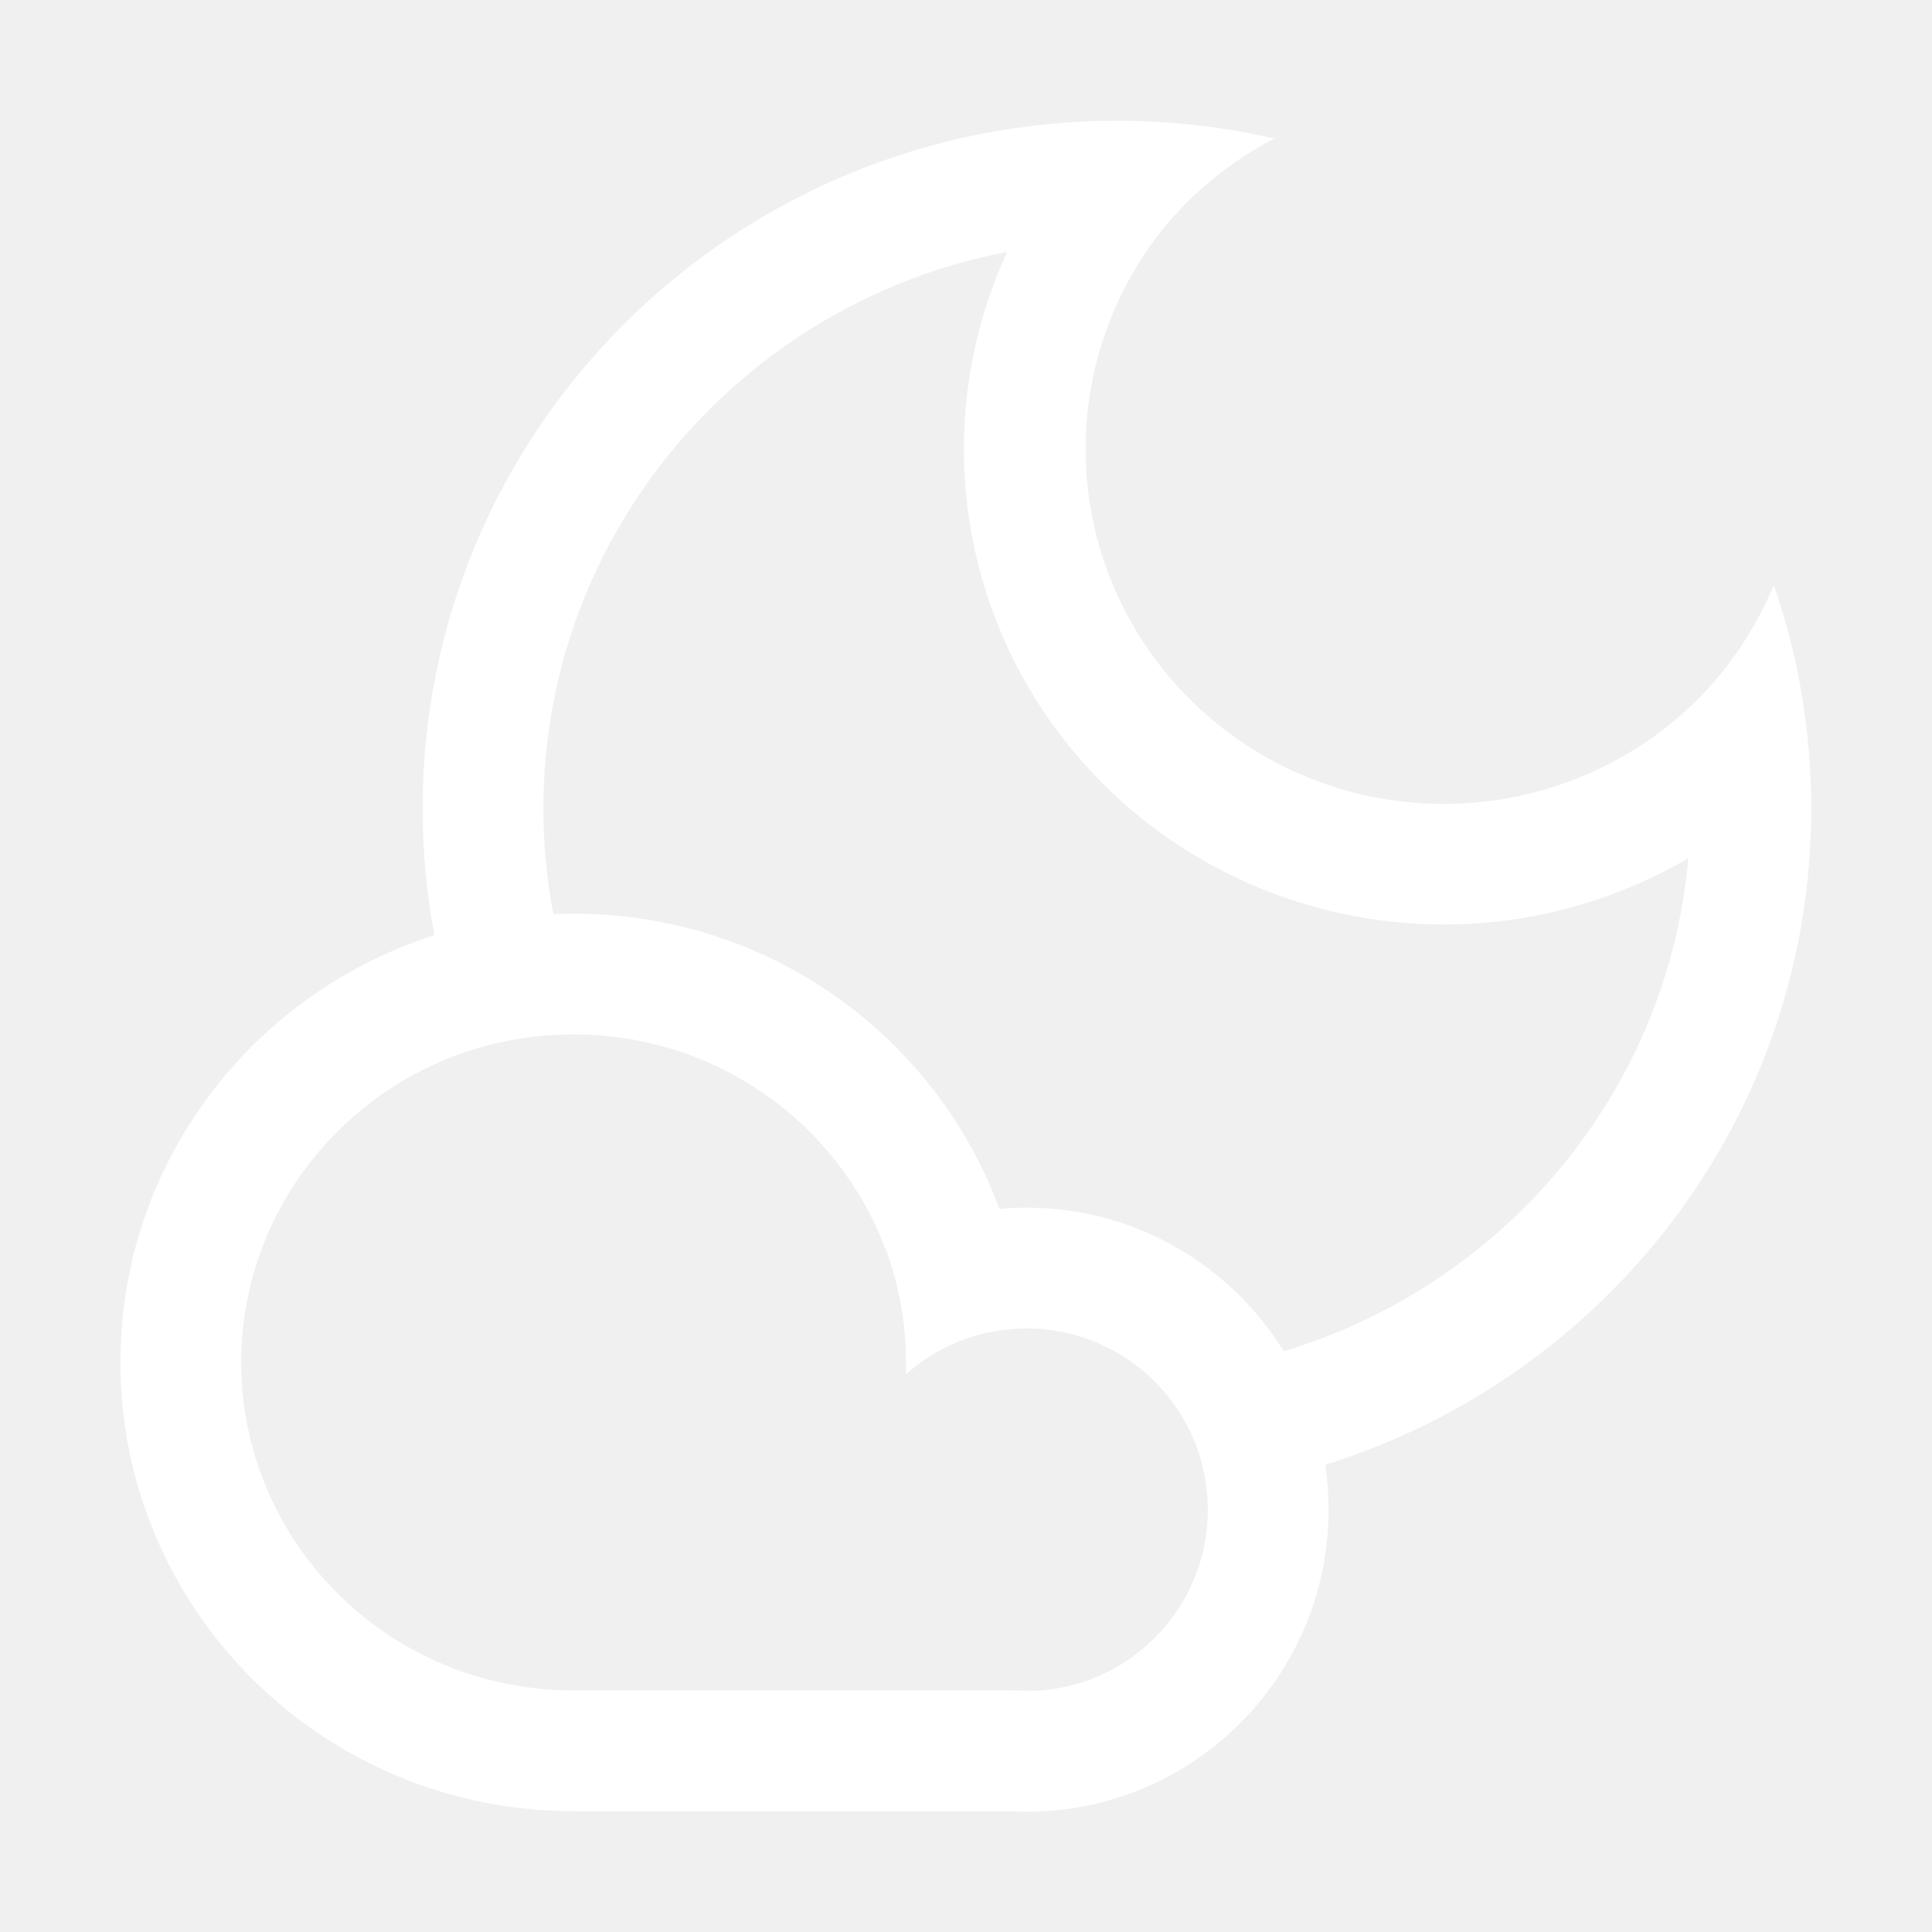
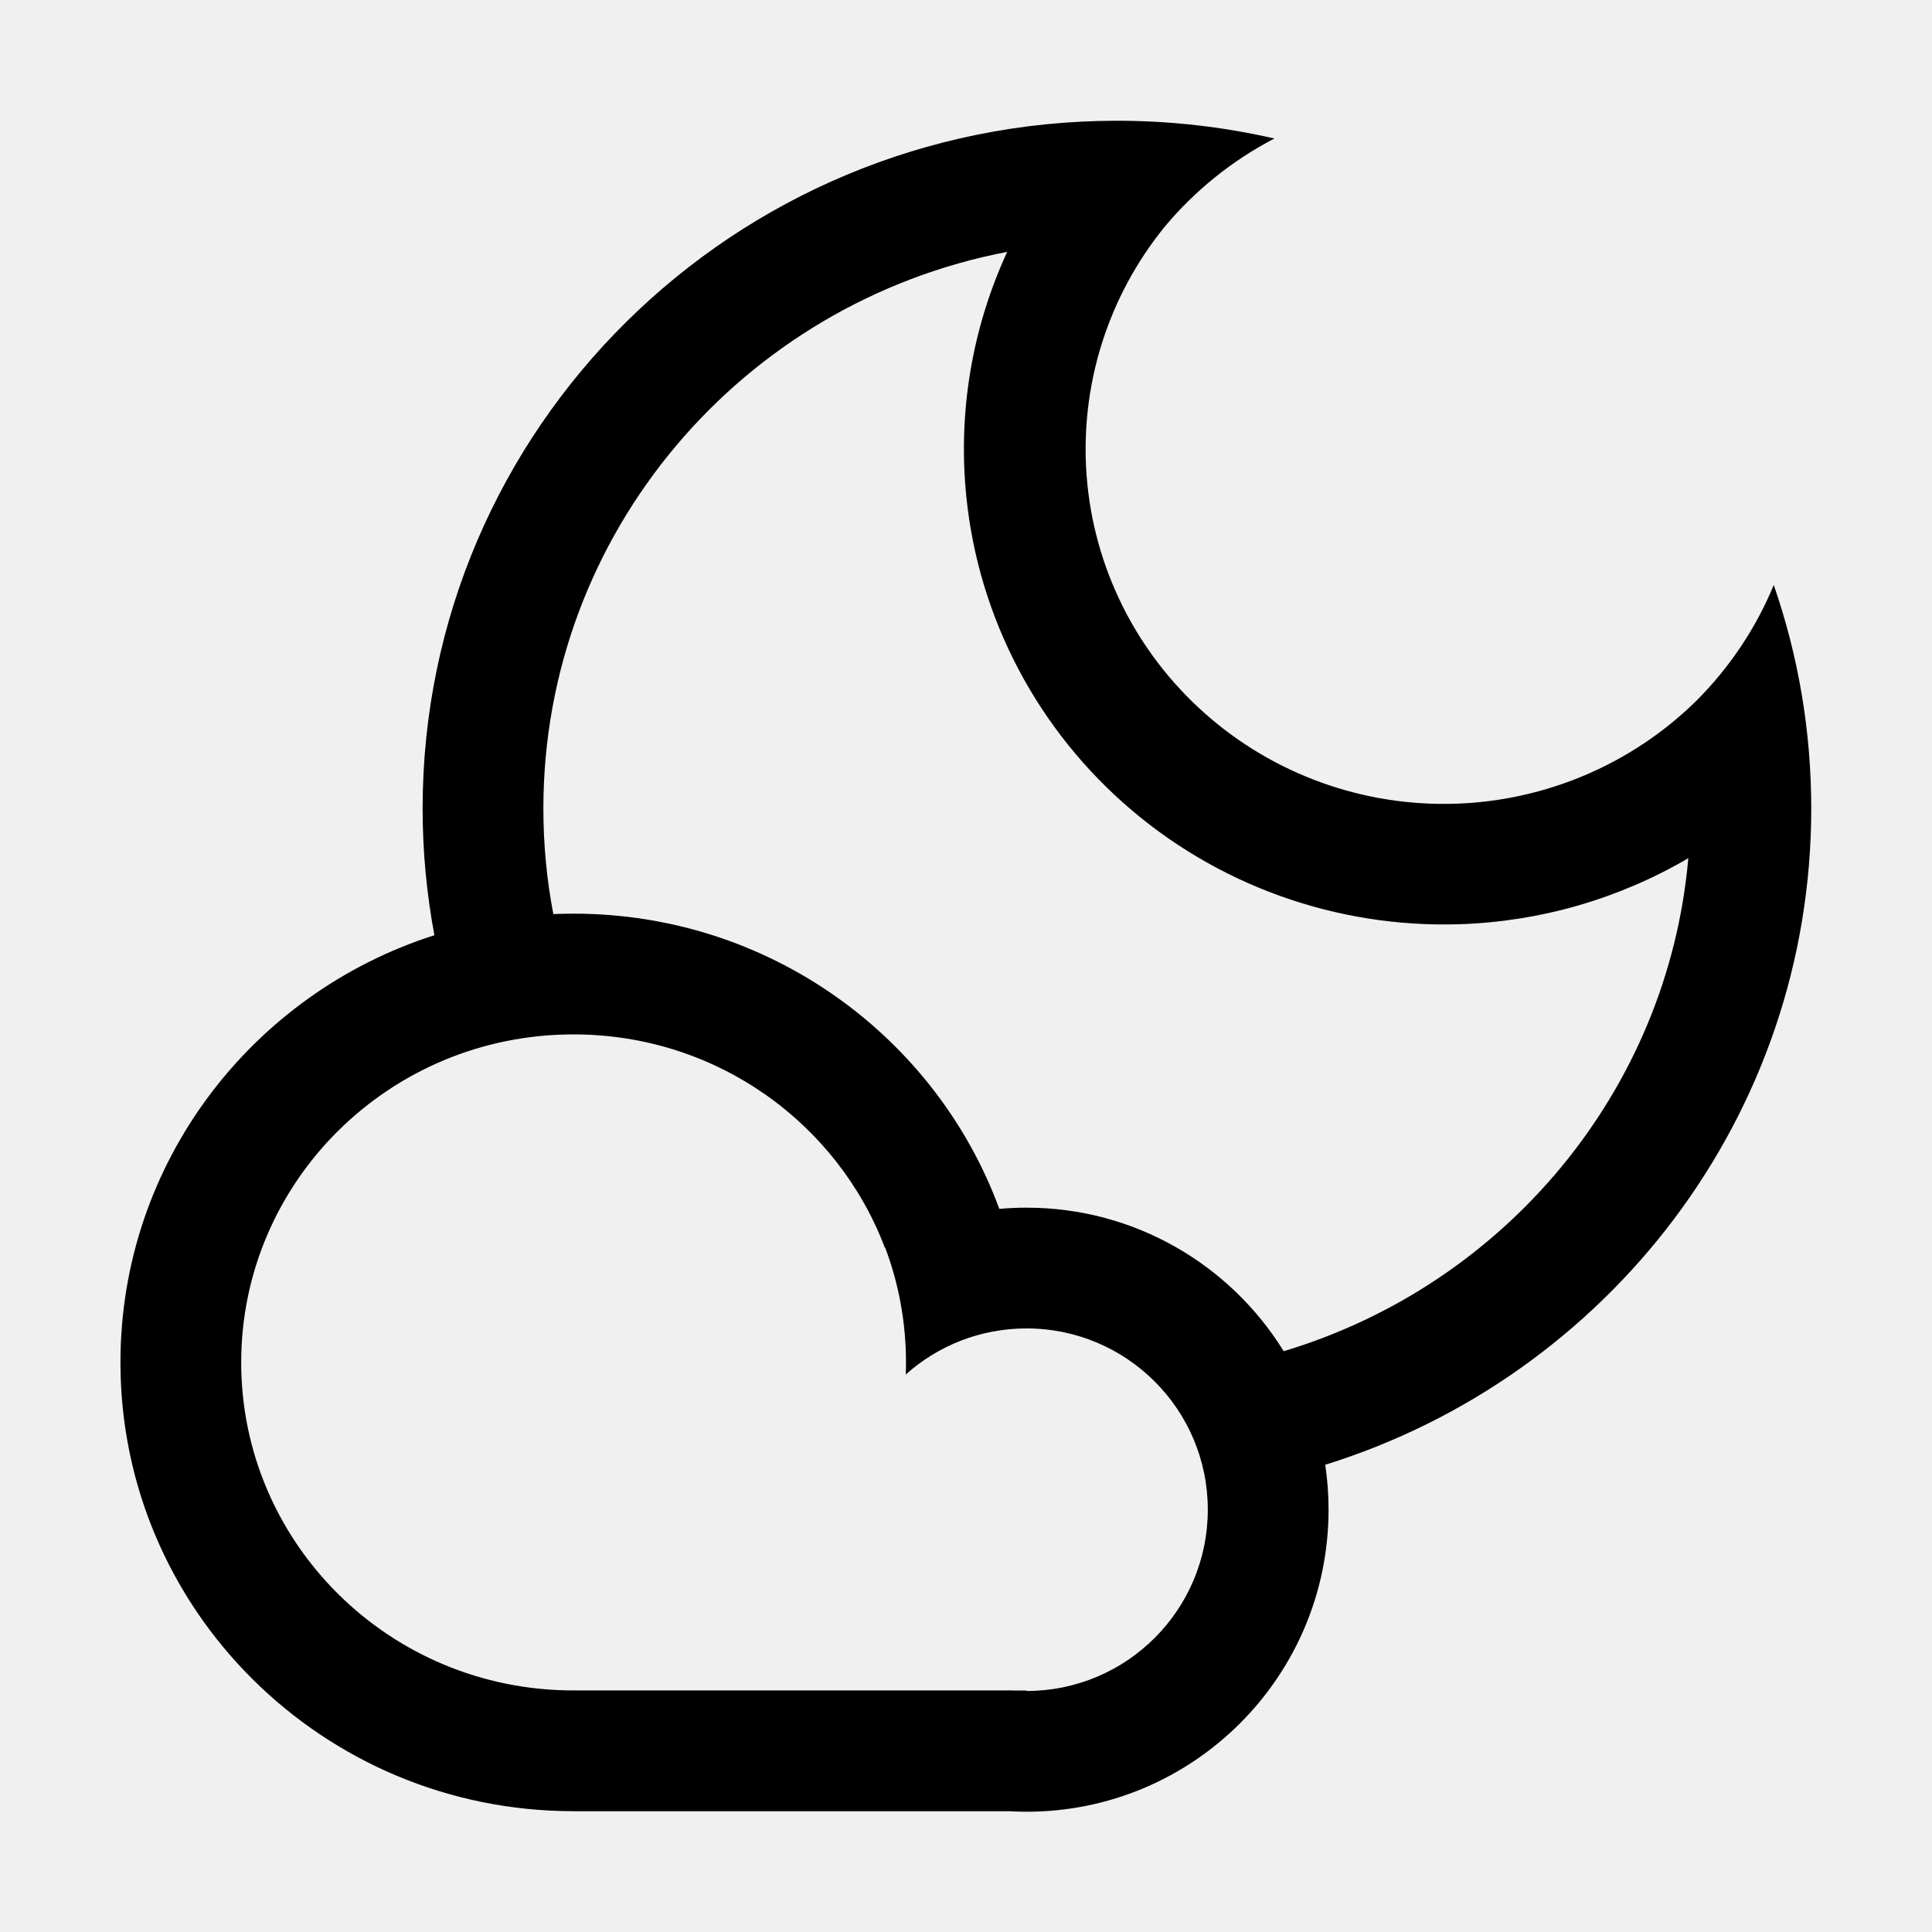
- <svg xmlns="http://www.w3.org/2000/svg" width="32" height="32" viewBox="0 0 32 32" fill="none">
-   <path fill-rule="evenodd" clip-rule="evenodd" d="M24.109 13.312C25.608 13.263 27.031 12.654 28.094 11.61C28.641 11.064 29.081 10.412 29.379 9.689C29.781 10.849 30 12.095 30 13.391C30 18.491 26.616 22.809 21.95 24.261C21.986 24.503 22.005 24.752 22.005 25.005C22.005 27.768 19.765 30.008 17.003 30.008C16.909 30.008 16.816 30.005 16.724 30H9.505V29.999L9.499 29.999C5.354 29.999 1.995 26.671 1.995 22.566C1.995 19.257 4.177 16.453 7.195 15.49C7.067 14.81 7 14.108 7 13.391C7 7.1 12.149 2 18.5 2C19.397 2 20.27 2.102 21.108 2.294C20.407 2.659 19.788 3.159 19.288 3.759C18.346 4.92 17.885 6.393 17.998 7.881C18.113 9.392 18.813 10.8 19.952 11.812C21.091 12.825 22.58 13.362 24.109 13.312ZM9.165 15.14C9.275 15.136 9.387 15.133 9.499 15.133C12.741 15.133 15.503 17.17 16.552 20.023C16.7 20.009 16.851 20.003 17.003 20.003C18.802 20.003 20.38 20.953 21.262 22.38C24.914 21.285 27.624 18.077 27.964 14.214C26.823 14.883 25.522 15.264 24.175 15.308C22.127 15.374 20.131 14.655 18.606 13.299C17.08 11.943 16.142 10.055 15.988 8.031C15.886 6.696 16.13 5.37 16.682 4.172C12.293 5.011 9 8.833 9 13.391C9 13.989 9.056 14.573 9.165 15.14ZM9.525 27.999L9.499 27.999C6.441 27.999 3.995 25.549 3.995 22.566C3.995 19.583 6.441 17.133 9.499 17.133C11.872 17.133 13.878 18.61 14.656 20.666L14.661 20.663C14.884 21.256 15.006 21.897 15.006 22.566C15.006 22.633 15.004 22.7 15.002 22.766C15.533 22.291 16.234 22.003 17.003 22.003C18.661 22.003 20.005 23.347 20.005 25.005C20.005 26.664 18.661 28.008 17.003 28.008H17V28H16.787L16.766 27.999H12.994L12.995 28H12.988L12.987 27.999H9.525Z" fill="white" />
+ <svg xmlns="http://www.w3.org/2000/svg" width="32" height="32" viewBox="0 0 32 32" fill="currentColor">
+   <path fill-rule="evenodd" clip-rule="evenodd" d="M24.109 13.312C25.608 13.263 27.031 12.654 28.094 11.61C28.641 11.064 29.081 10.412 29.379 9.689C29.781 10.849 30 12.095 30 13.391C30 18.491 26.616 22.809 21.95 24.261C21.986 24.503 22.005 24.752 22.005 25.005C22.005 27.768 19.765 30.008 17.003 30.008C16.909 30.008 16.816 30.005 16.724 30H9.505V29.999L9.499 29.999C5.354 29.999 1.995 26.671 1.995 22.566C1.995 19.257 4.177 16.453 7.195 15.49C7.067 14.81 7 14.108 7 13.391C7 7.1 12.149 2 18.5 2C19.397 2 20.27 2.102 21.108 2.294C20.407 2.659 19.788 3.159 19.288 3.759C18.346 4.92 17.885 6.393 17.998 7.881C18.113 9.392 18.813 10.8 19.952 11.812C21.091 12.825 22.58 13.362 24.109 13.312ZM9.165 15.14C9.275 15.136 9.387 15.133 9.499 15.133C12.741 15.133 15.503 17.17 16.552 20.023C16.7 20.009 16.851 20.003 17.003 20.003C18.802 20.003 20.38 20.953 21.262 22.38C24.914 21.285 27.624 18.077 27.964 14.214C26.823 14.883 25.522 15.264 24.175 15.308C22.127 15.374 20.131 14.655 18.606 13.299C17.08 11.943 16.142 10.055 15.988 8.031C15.886 6.696 16.13 5.37 16.682 4.172C12.293 5.011 9 8.833 9 13.391C9 13.989 9.056 14.573 9.165 15.14ZM9.525 27.999L9.499 27.999C6.441 27.999 3.995 25.549 3.995 22.566C3.995 19.583 6.441 17.133 9.499 17.133C11.872 17.133 13.878 18.61 14.656 20.666L14.661 20.663C14.884 21.256 15.006 21.897 15.006 22.566C15.006 22.633 15.004 22.7 15.002 22.766C15.533 22.291 16.234 22.003 17.003 22.003C18.661 22.003 20.005 23.347 20.005 25.005C20.005 26.664 18.661 28.008 17.003 28.008H17V28H16.787L16.766 27.999H12.994L12.995 28H12.988L12.987 27.999H9.525Z" fill="currentColor" />
</svg>
